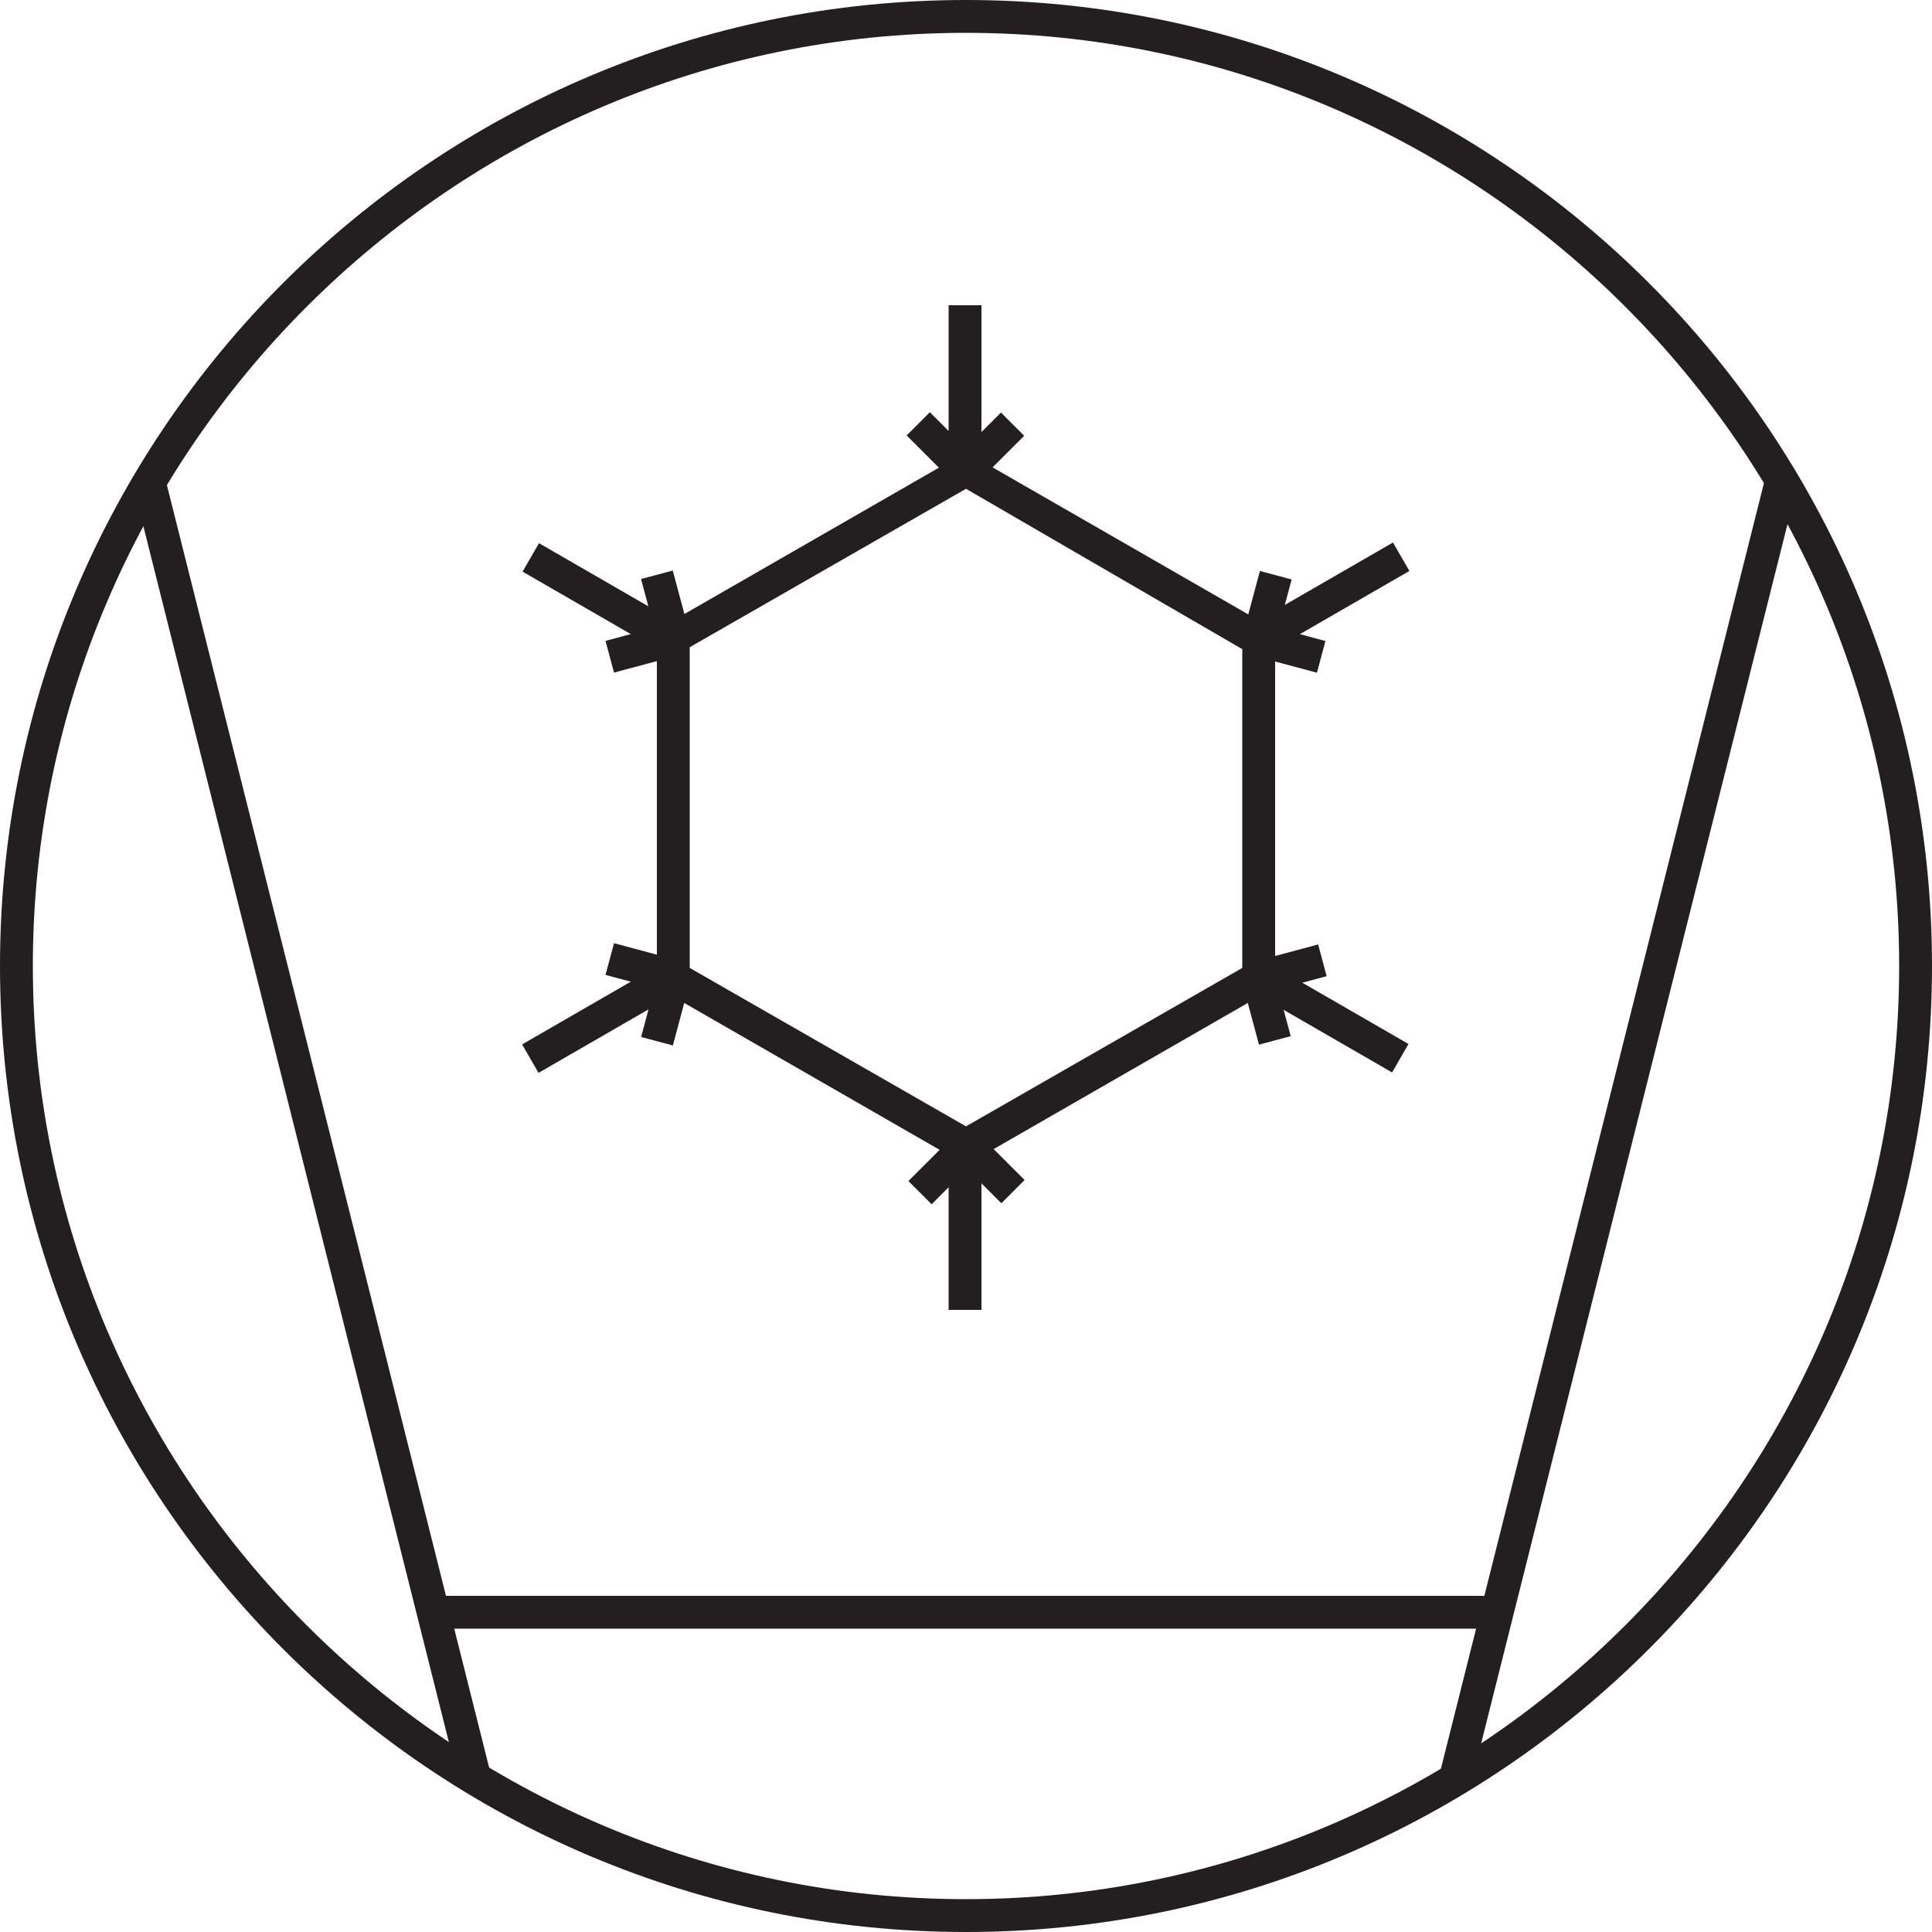
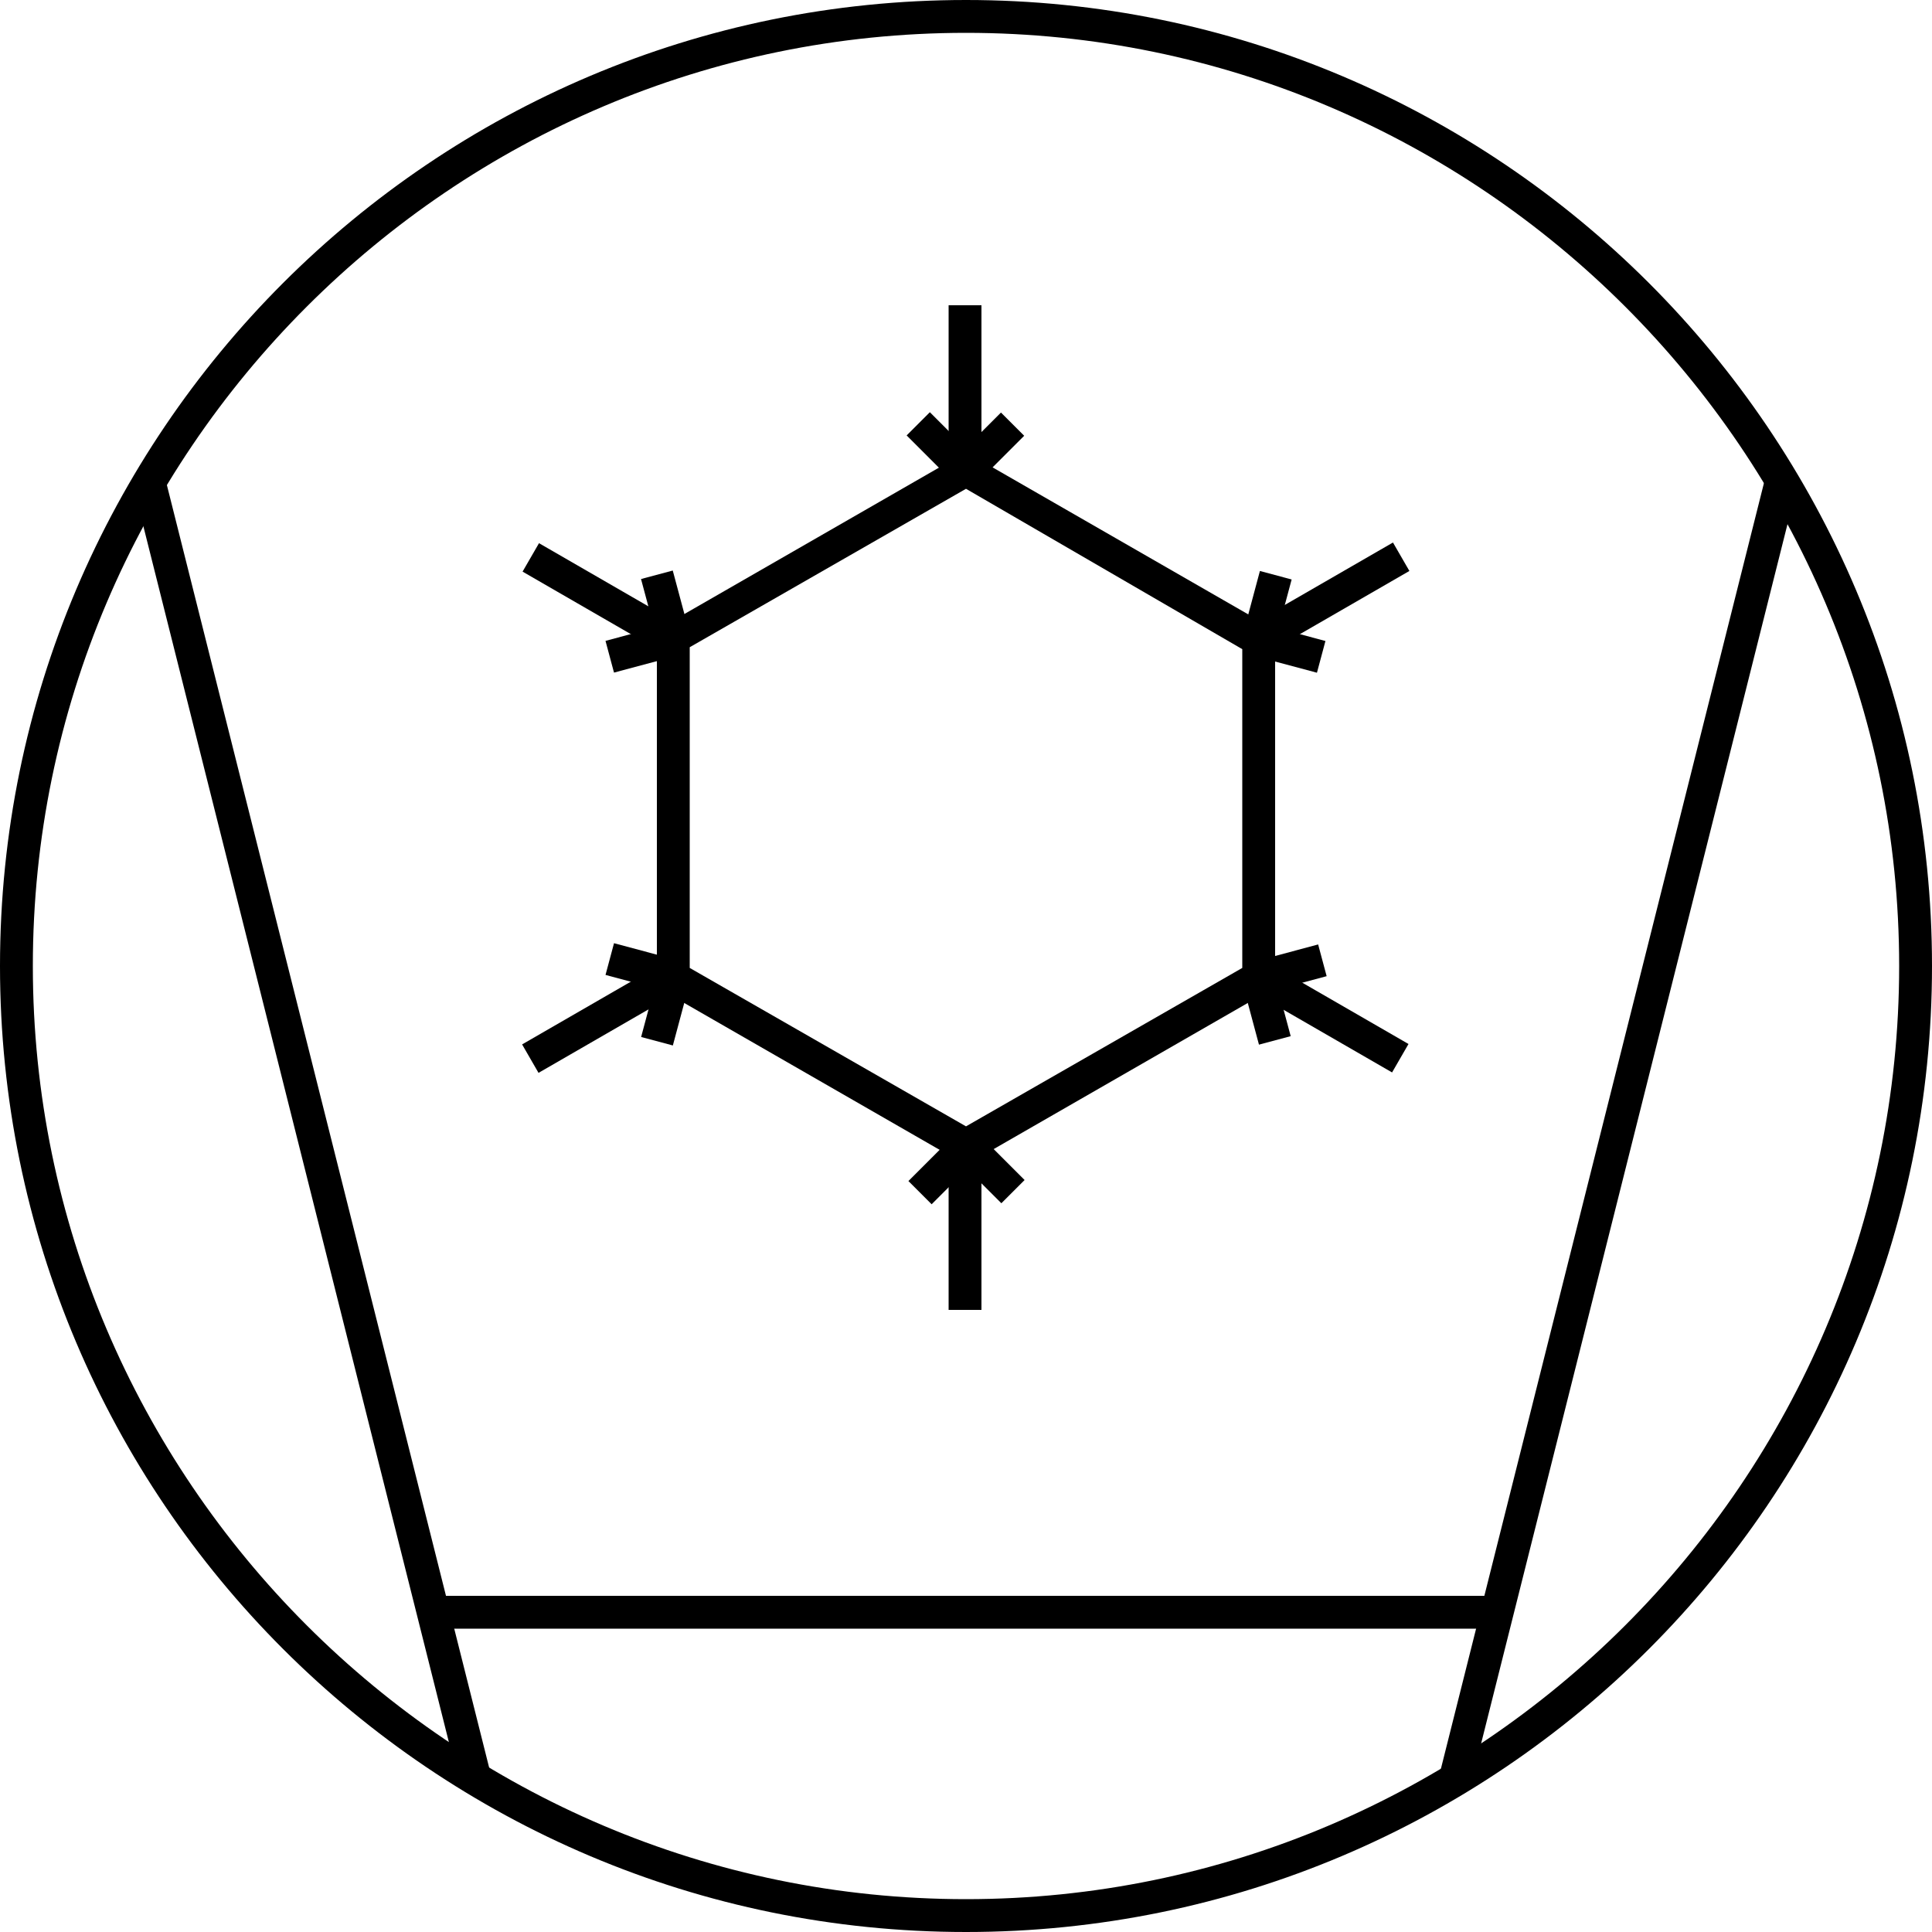
<svg xmlns="http://www.w3.org/2000/svg" version="1.1" id="Layer_1" x="0px" y="0px" viewBox="0 0 100 100" style="enable-background:new 0 0 100 100;" xml:space="preserve">
  <style type="text/css">
	.st0{fill:none;}
- 	.st1{fill:#231F20;}
+ 	.st1{fill:#000000;}
</style>
  <circle class="st0" cx="50" cy="50" r="49.1" />
  <g>
    <rect x="49.2" y="57.6" transform="matrix(0.2437 -0.9699 0.9699 0.2437 6.6516 125.5235)" class="st1" width="69.3" height="1.7" />
  </g>
  <g>
    <rect x="15.3" y="23.9" transform="matrix(0.9699 -0.2437 0.2437 0.9699 -13.7652 5.7084)" class="st1" width="1.7" height="69.3" />
  </g>
  <g>
    <g>
      <rect x="49.1" y="15.8" class="st1" width="1.7" height="8.5" />
    </g>
    <g>
      <rect x="49.5" y="22.3" transform="matrix(0.7071 -0.7071 0.7071 0.7071 -1.3645 42.9907)" class="st1" width="3.4" height="1.7" />
    </g>
    <g>
      <rect x="47.9" y="21.4" transform="matrix(0.7071 -0.7071 0.7071 0.7071 -2.0748 41.2759)" class="st1" width="1.7" height="3.4" />
    </g>
  </g>
  <g>
    <g>
      <rect x="30.3" y="26.7" transform="matrix(0.5 -0.866 0.866 0.5 -11.2236 42.477)" class="st1" width="1.7" height="8.5" />
    </g>
    <g>
      <rect x="33.6" y="29.7" transform="matrix(0.9659 -0.2589 0.2589 0.9659 -6.9639 9.9828)" class="st1" width="1.7" height="3.4" />
    </g>
    <g>
      <rect x="31.5" y="32.7" transform="matrix(0.9659 -0.2588 0.2588 0.9659 -7.5478 9.7386)" class="st1" width="3.4" height="1.7" />
    </g>
  </g>
  <g>
    <g>
      <rect x="26.9" y="51.8" transform="matrix(0.8661 -0.4999 0.4999 0.8661 -22.1688 22.6422)" class="st1" width="8.5" height="1.7" />
    </g>
    <g>
      <rect x="32.4" y="48.4" transform="matrix(0.2589 -0.9659 0.9659 0.2589 -23.7963 69.2259)" class="st1" width="1.7" height="3.4" />
    </g>
    <g>
      <rect x="32.7" y="51.4" transform="matrix(0.2588 -0.9659 0.9659 0.2588 -24.9252 71.9563)" class="st1" width="3.4" height="1.7" />
    </g>
  </g>
  <g>
    <g>
      <rect x="49.1" y="59.3" class="st1" width="1.7" height="8.5" />
    </g>
    <g>
      <rect x="47.1" y="59.7" transform="matrix(0.7071 -0.7071 0.7071 0.7071 -28.4989 52.2211)" class="st1" width="3.4" height="1.7" />
    </g>
    <g>
      <rect x="50.4" y="58.8" transform="matrix(0.7071 -0.7071 0.7071 0.7071 -27.7886 53.936)" class="st1" width="1.7" height="3.4" />
    </g>
  </g>
  <g>
    <g>
      <rect x="68" y="48.4" transform="matrix(0.4999 -0.8661 0.8661 0.4999 -11.2206 85.9597)" class="st1" width="1.7" height="8.5" />
    </g>
    <g>
      <rect x="64.7" y="50.5" transform="matrix(0.9659 -0.2589 0.2589 0.9659 -11.2846 18.7597)" class="st1" width="1.7" height="3.4" />
    </g>
    <g>
      <rect x="65.1" y="49.3" transform="matrix(0.9659 -0.2588 0.2588 0.9659 -10.6961 18.9936)" class="st1" width="3.4" height="1.7" />
    </g>
  </g>
  <g>
    <g>
      <rect x="64.6" y="30.1" transform="matrix(0.8661 -0.4999 0.4999 0.8661 -6.259 38.5535)" class="st1" width="8.5" height="1.7" />
    </g>
    <g>
      <rect x="65.9" y="31.8" transform="matrix(0.2586 -0.966 0.966 0.2586 17.12 89.3769)" class="st1" width="1.7" height="3.4" />
    </g>
    <g>
      <rect x="63.9" y="30.6" transform="matrix(0.2588 -0.9659 0.9659 0.2588 18.2392 86.6397)" class="st1" width="3.4" height="1.7" />
    </g>
  </g>
  <g>
    <rect x="22.5" y="82.6" class="st1" width="55.3" height="1.7" />
  </g>
  <g>
    <polygon class="st0" points="65.1,50.6 65.1,33.1 50,24.4 34.9,33.1 34.9,50.6 50,59.3  " />
    <path class="st1" d="M50,60.3l-16-9.2V32.6l16-9.2l16,9.2v18.5L50,60.3z M35.7,50.1L50,58.3l14.3-8.2V33.6L50,25.3l-14.3,8.2V50.1z   " />
  </g>
  <path class="st1" d="M50,1.7C23.4,1.7,1.7,23.4,1.7,50c0,26.6,21.7,48.3,48.3,48.3c26.6,0,48.3-21.7,48.3-48.3  C98.3,23.4,76.6,1.7,50,1.7z M50,100C22.4,100,0,77.6,0,50S22.4,0,50,0s50,22.4,50,50S77.6,100,50,100z" />
</svg>
